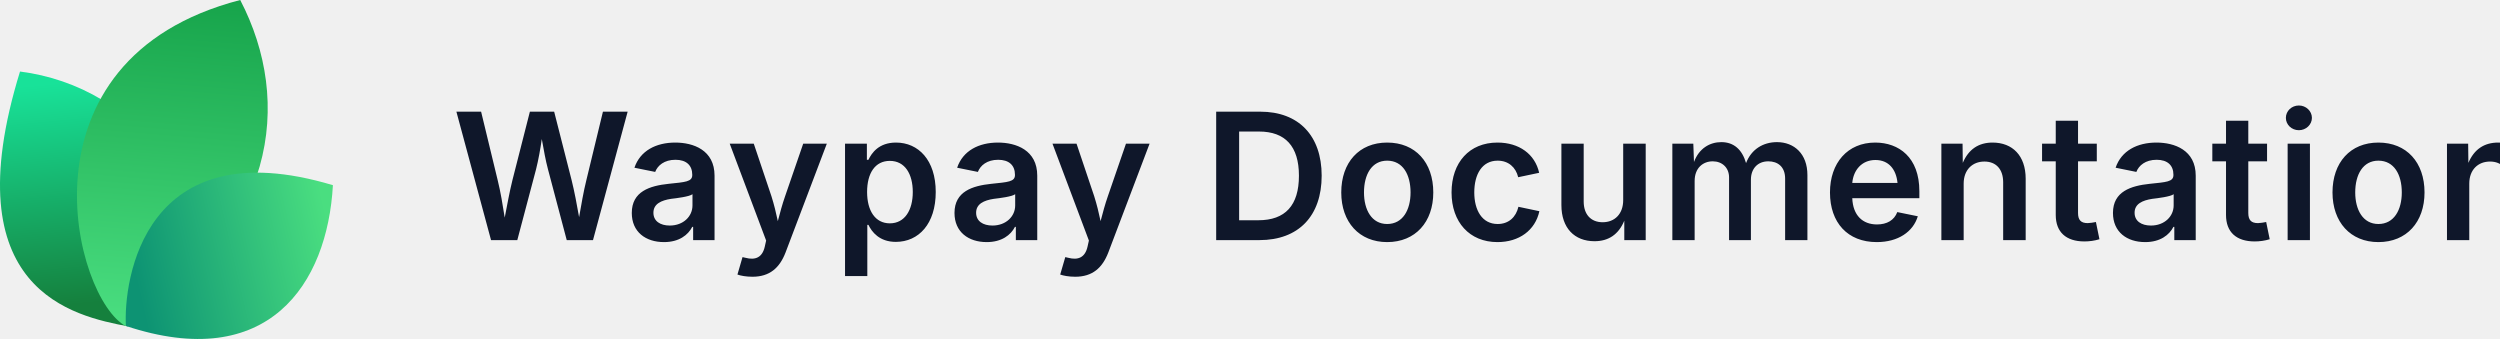
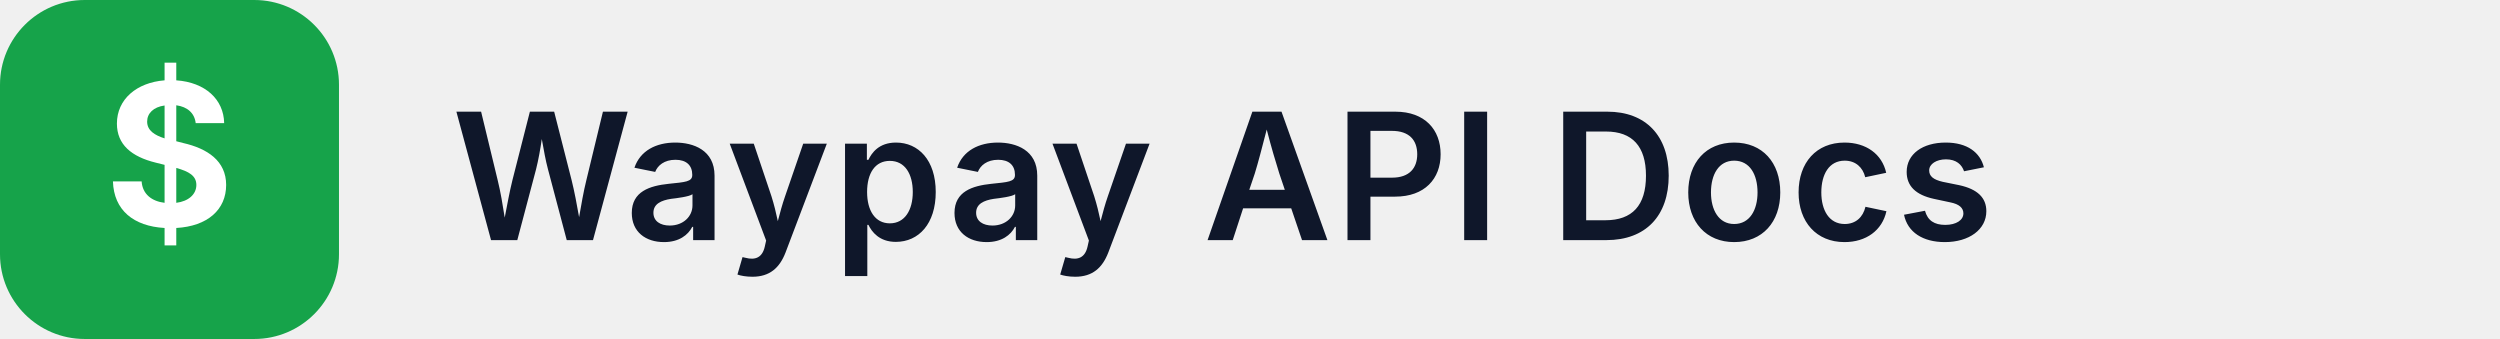
- <svg xmlns="http://www.w3.org/2000/svg" width="177" height="24" viewBox="0 0 177 24" fill="none">
-   <path d="M9.061 23.108C5.268 22.377 -3.391 20.627 1.417 5.064C9.634 6.099 16.973 14.064 9.061 23.108Z" fill="url(#paint0_linear_17557_2020)" />
-   <path d="M8.919 23.094C5.276 21.222 0.784 4.209 17.007 0C20.757 7.193 19.621 16.545 8.919 23.094Z" fill="url(#paint1_linear_17557_2020)" />
-   <path d="M8.914 23.079C8.735 19.882 10.159 9.085 23.57 13.111C23.181 20.123 18.984 26.418 8.914 23.079Z" fill="url(#paint2_linear_17557_2020)" />
+ <svg xmlns="http://www.w3.org/2000/svg" width="177" height="24" viewBox="0 0 177 24" role="img" aria-label="Waypay API Docs">
+   <rect x="0" y="0" width="24" height="24" rx="6" fill="#16A34A" />
+   <text x="12" y="16" text-anchor="middle" font-family="Inter, system-ui, -apple-system, Segoe UI, Roboto, Helvetica, Arial, sans-serif" font-size="14" font-weight="700" fill="#FFFFFF">$</text>
  <text x="32" y="17" font-family="Inter, system-ui, -apple-system, Segoe UI, Roboto, Helvetica, Arial, sans-serif" font-size="12.5" font-weight="600" fill="#0F172A" letter-spacing="0.2px">
-     Waypay Documentation
+     Waypay API Docs
  </text>
-   <defs>
-     <linearGradient id="paint0_linear_17557_2020" x1="3.776" y1="5.916" x2="5.232" y2="21.559" gradientUnits="userSpaceOnUse">
-       <stop stop-color="#18E299" />
-       <stop offset="1" stop-color="#15803D" />
-     </linearGradient>
-     <linearGradient id="paint1_linear_17557_2020" x1="12.171" y1="-0.718" x2="10.19" y2="22.983" gradientUnits="userSpaceOnUse">
-       <stop stop-color="#16A34A" />
-       <stop offset="1" stop-color="#4ADE80" />
-     </linearGradient>
-     <linearGradient id="paint2_linear_17557_2020" x1="23.133" y1="15.353" x2="9.338" y2="18.52" gradientUnits="userSpaceOnUse">
-       <stop stop-color="#4ADE80" />
-       <stop offset="1" stop-color="#0D9373" />
-     </linearGradient>
-   </defs>
</svg>
